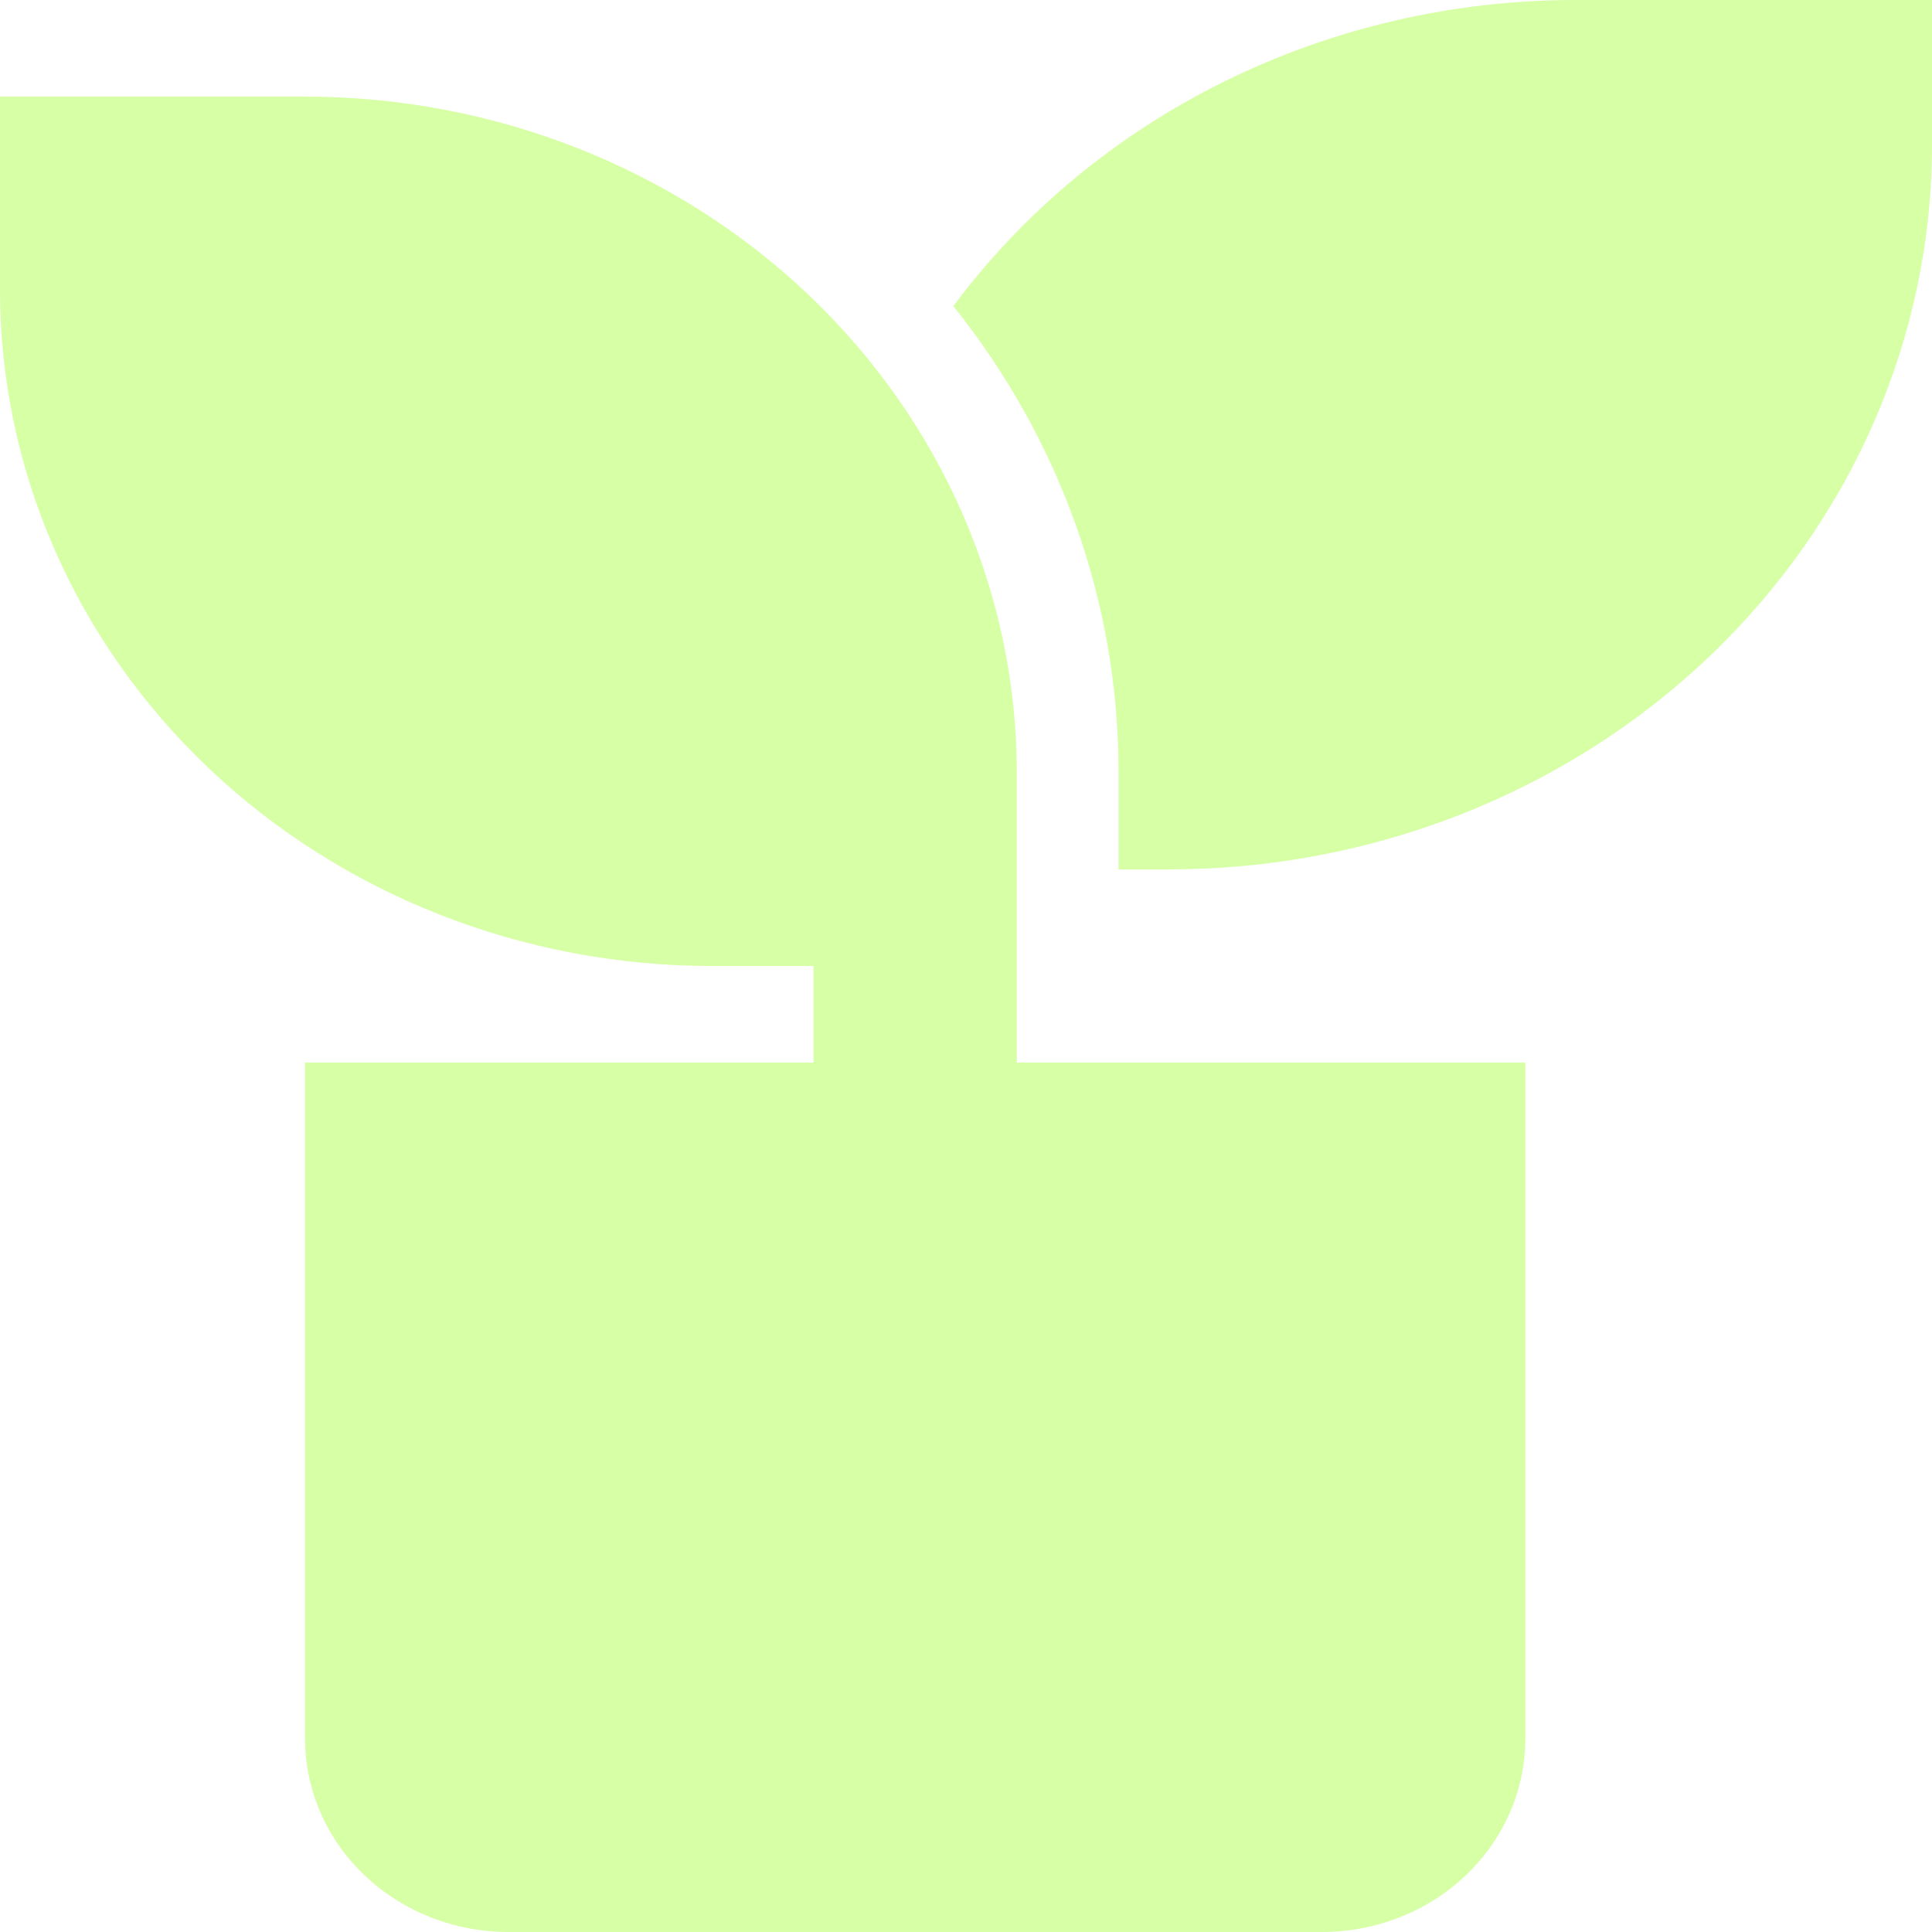
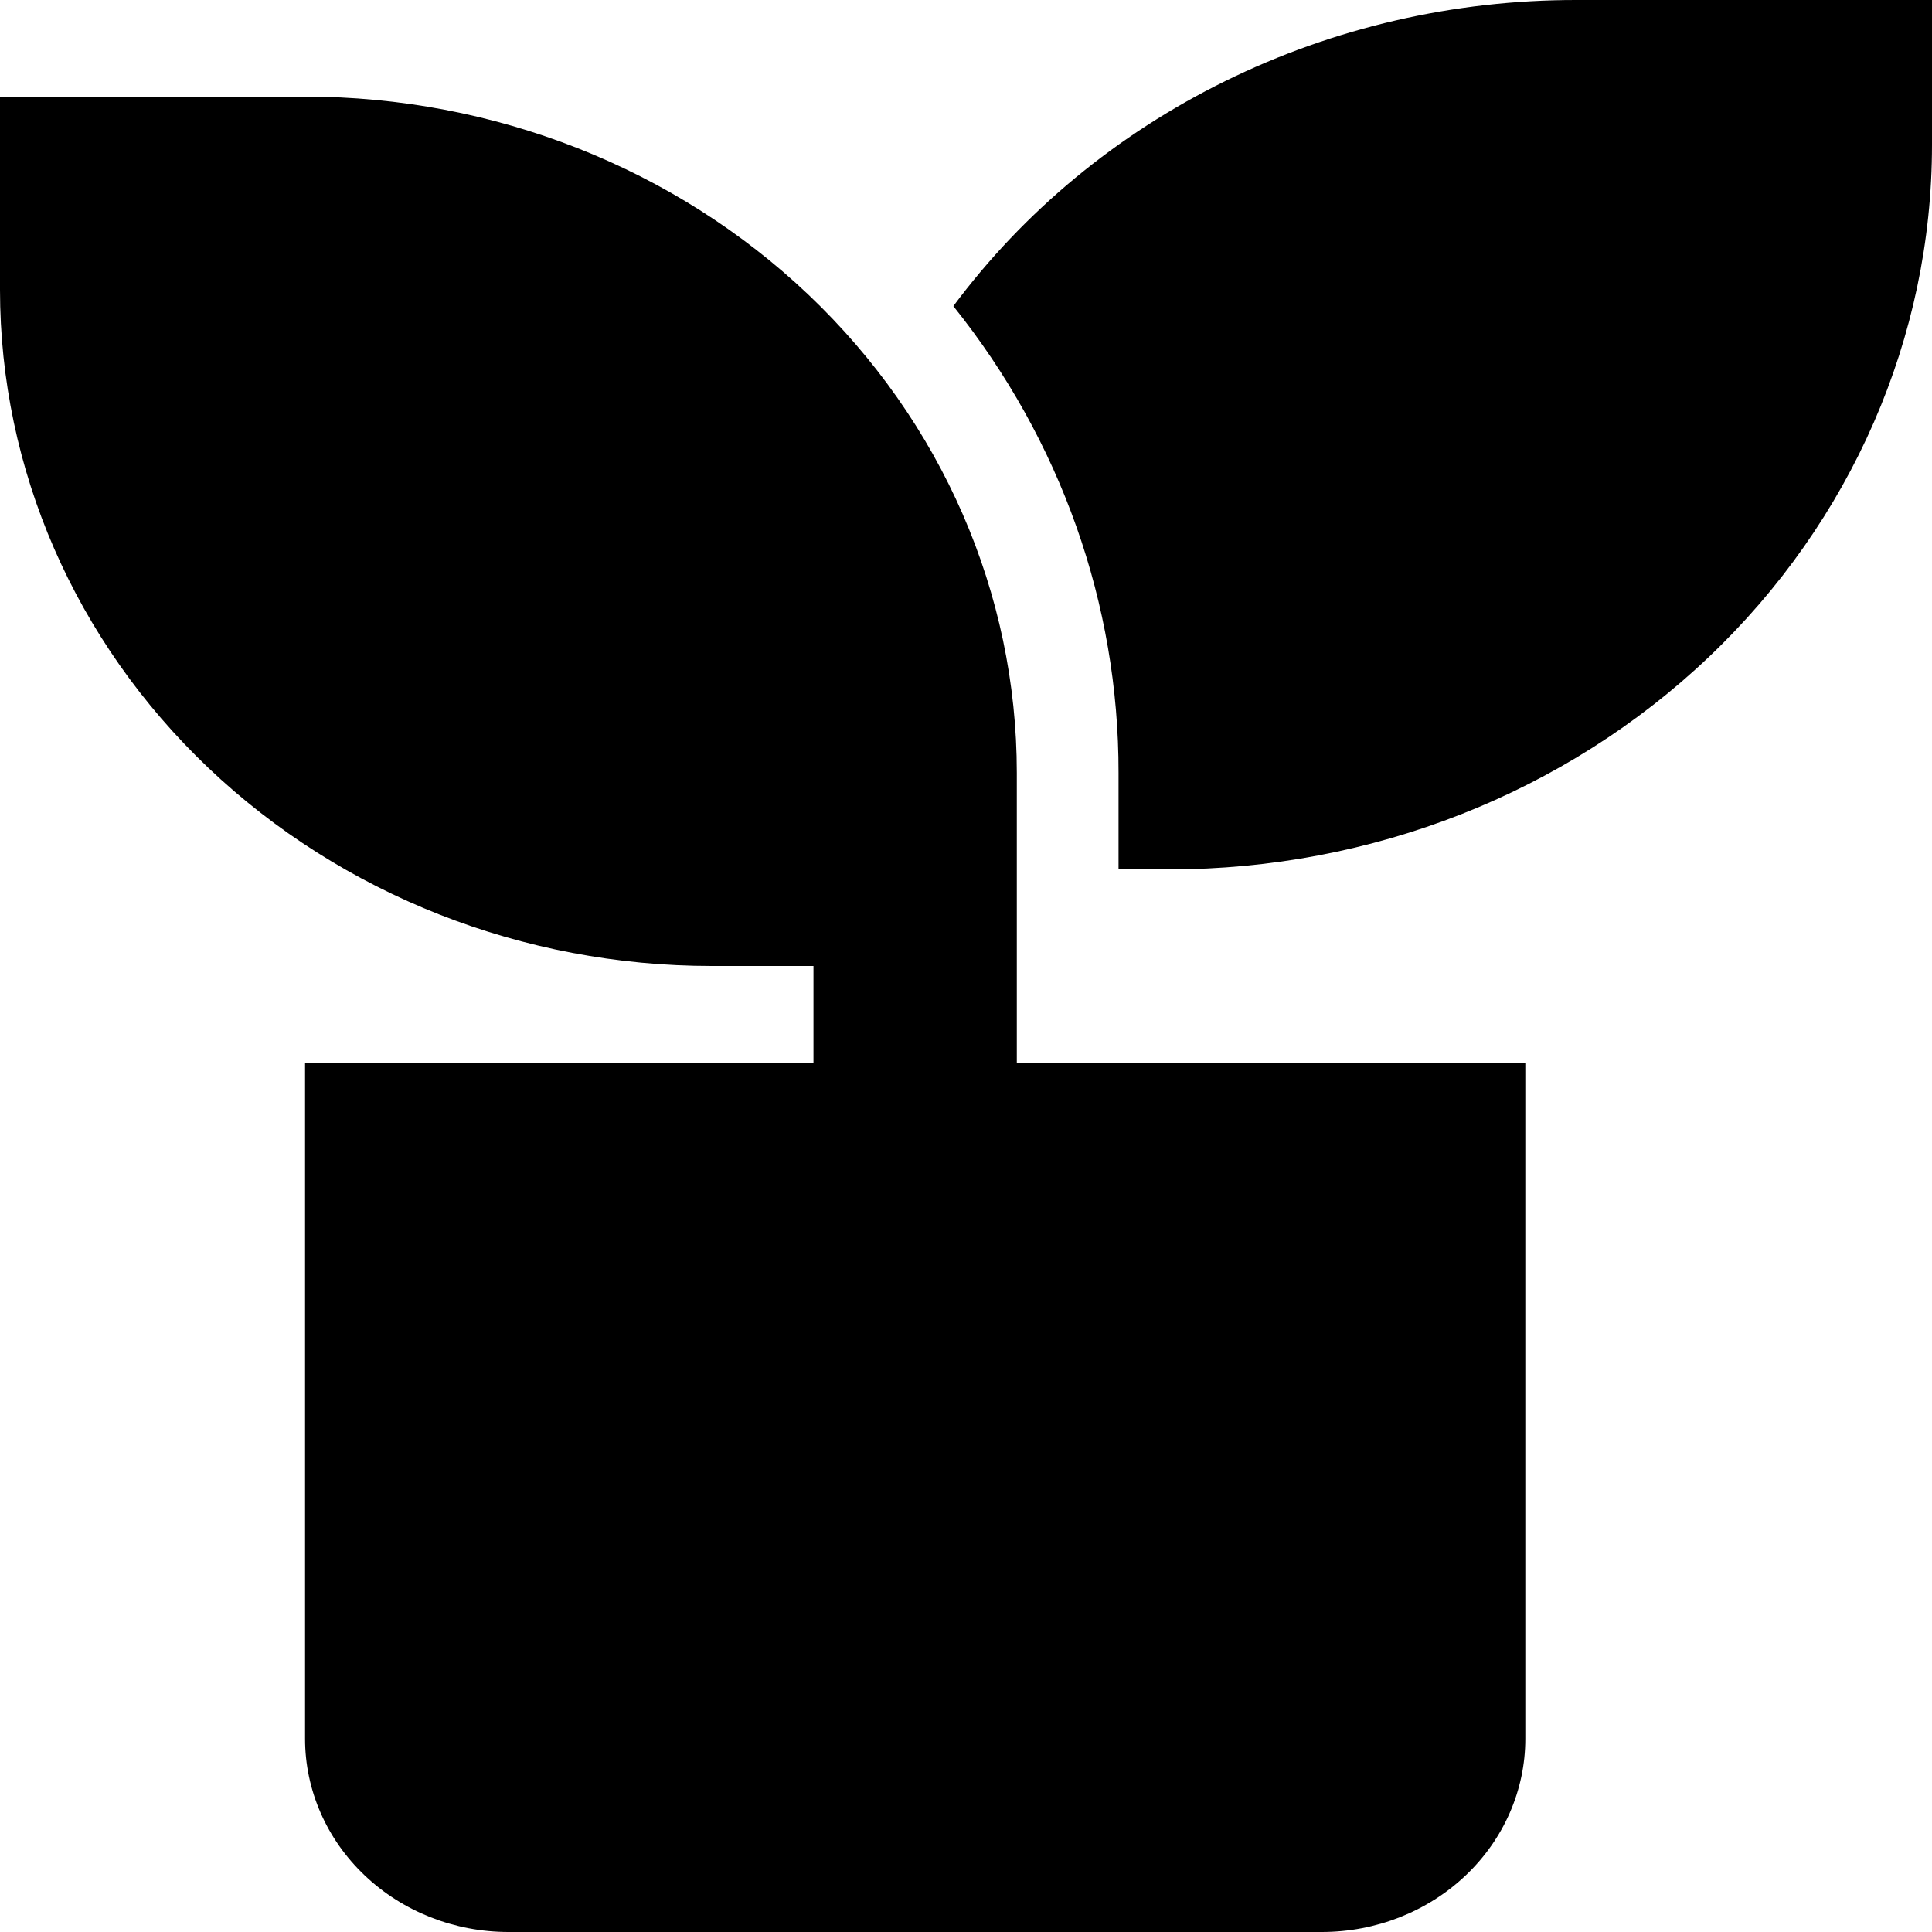
<svg xmlns="http://www.w3.org/2000/svg" width="20" height="20" viewBox="0 0 20 20" fill="none">
-   <path d="M0 1V3C0 4.857 0.776 6.637 2.158 7.95C3.54 9.262 5.414 10 7.368 10H8.421V11H3.158V18C3.158 18.53 3.38 19.039 3.775 19.414C4.169 19.789 4.705 20 5.263 20H13.684C14.243 20 14.778 19.789 15.173 19.414C15.568 19.039 15.79 18.53 15.79 18V11H10.526V8C10.526 6.143 9.75 4.363 8.368 3.05C6.986 1.738 5.112 1 3.158 1H0ZM16.316 2.45925e-06C15.053 -0.001 13.808 0.286 12.686 0.838C11.564 1.389 10.598 2.189 9.869 3.169C10.982 4.558 11.582 6.255 11.579 8V9H12.105C14.199 9 16.207 8.21 17.688 6.803C19.168 5.397 20 3.489 20 1.5V2.45925e-06H16.316Z" fill="#D7FFA6" />
+   <path d="M0 1V3C0 4.857 0.776 6.637 2.158 7.95C3.54 9.262 5.414 10 7.368 10H8.421V11H3.158V18C3.158 18.53 3.38 19.039 3.775 19.414C4.169 19.789 4.705 20 5.263 20H13.684C14.243 20 14.778 19.789 15.173 19.414C15.568 19.039 15.79 18.53 15.79 18V11H10.526V8C10.526 6.143 9.75 4.363 8.368 3.05C6.986 1.738 5.112 1 3.158 1H0ZM16.316 2.45925e-06C15.053 -0.001 13.808 0.286 12.686 0.838C11.564 1.389 10.598 2.189 9.869 3.169C10.982 4.558 11.582 6.255 11.579 8V9H12.105C14.199 9 16.207 8.21 17.688 6.803C19.168 5.397 20 3.489 20 1.5V2.45925e-06H16.316Z" fill="#000" />
</svg>
